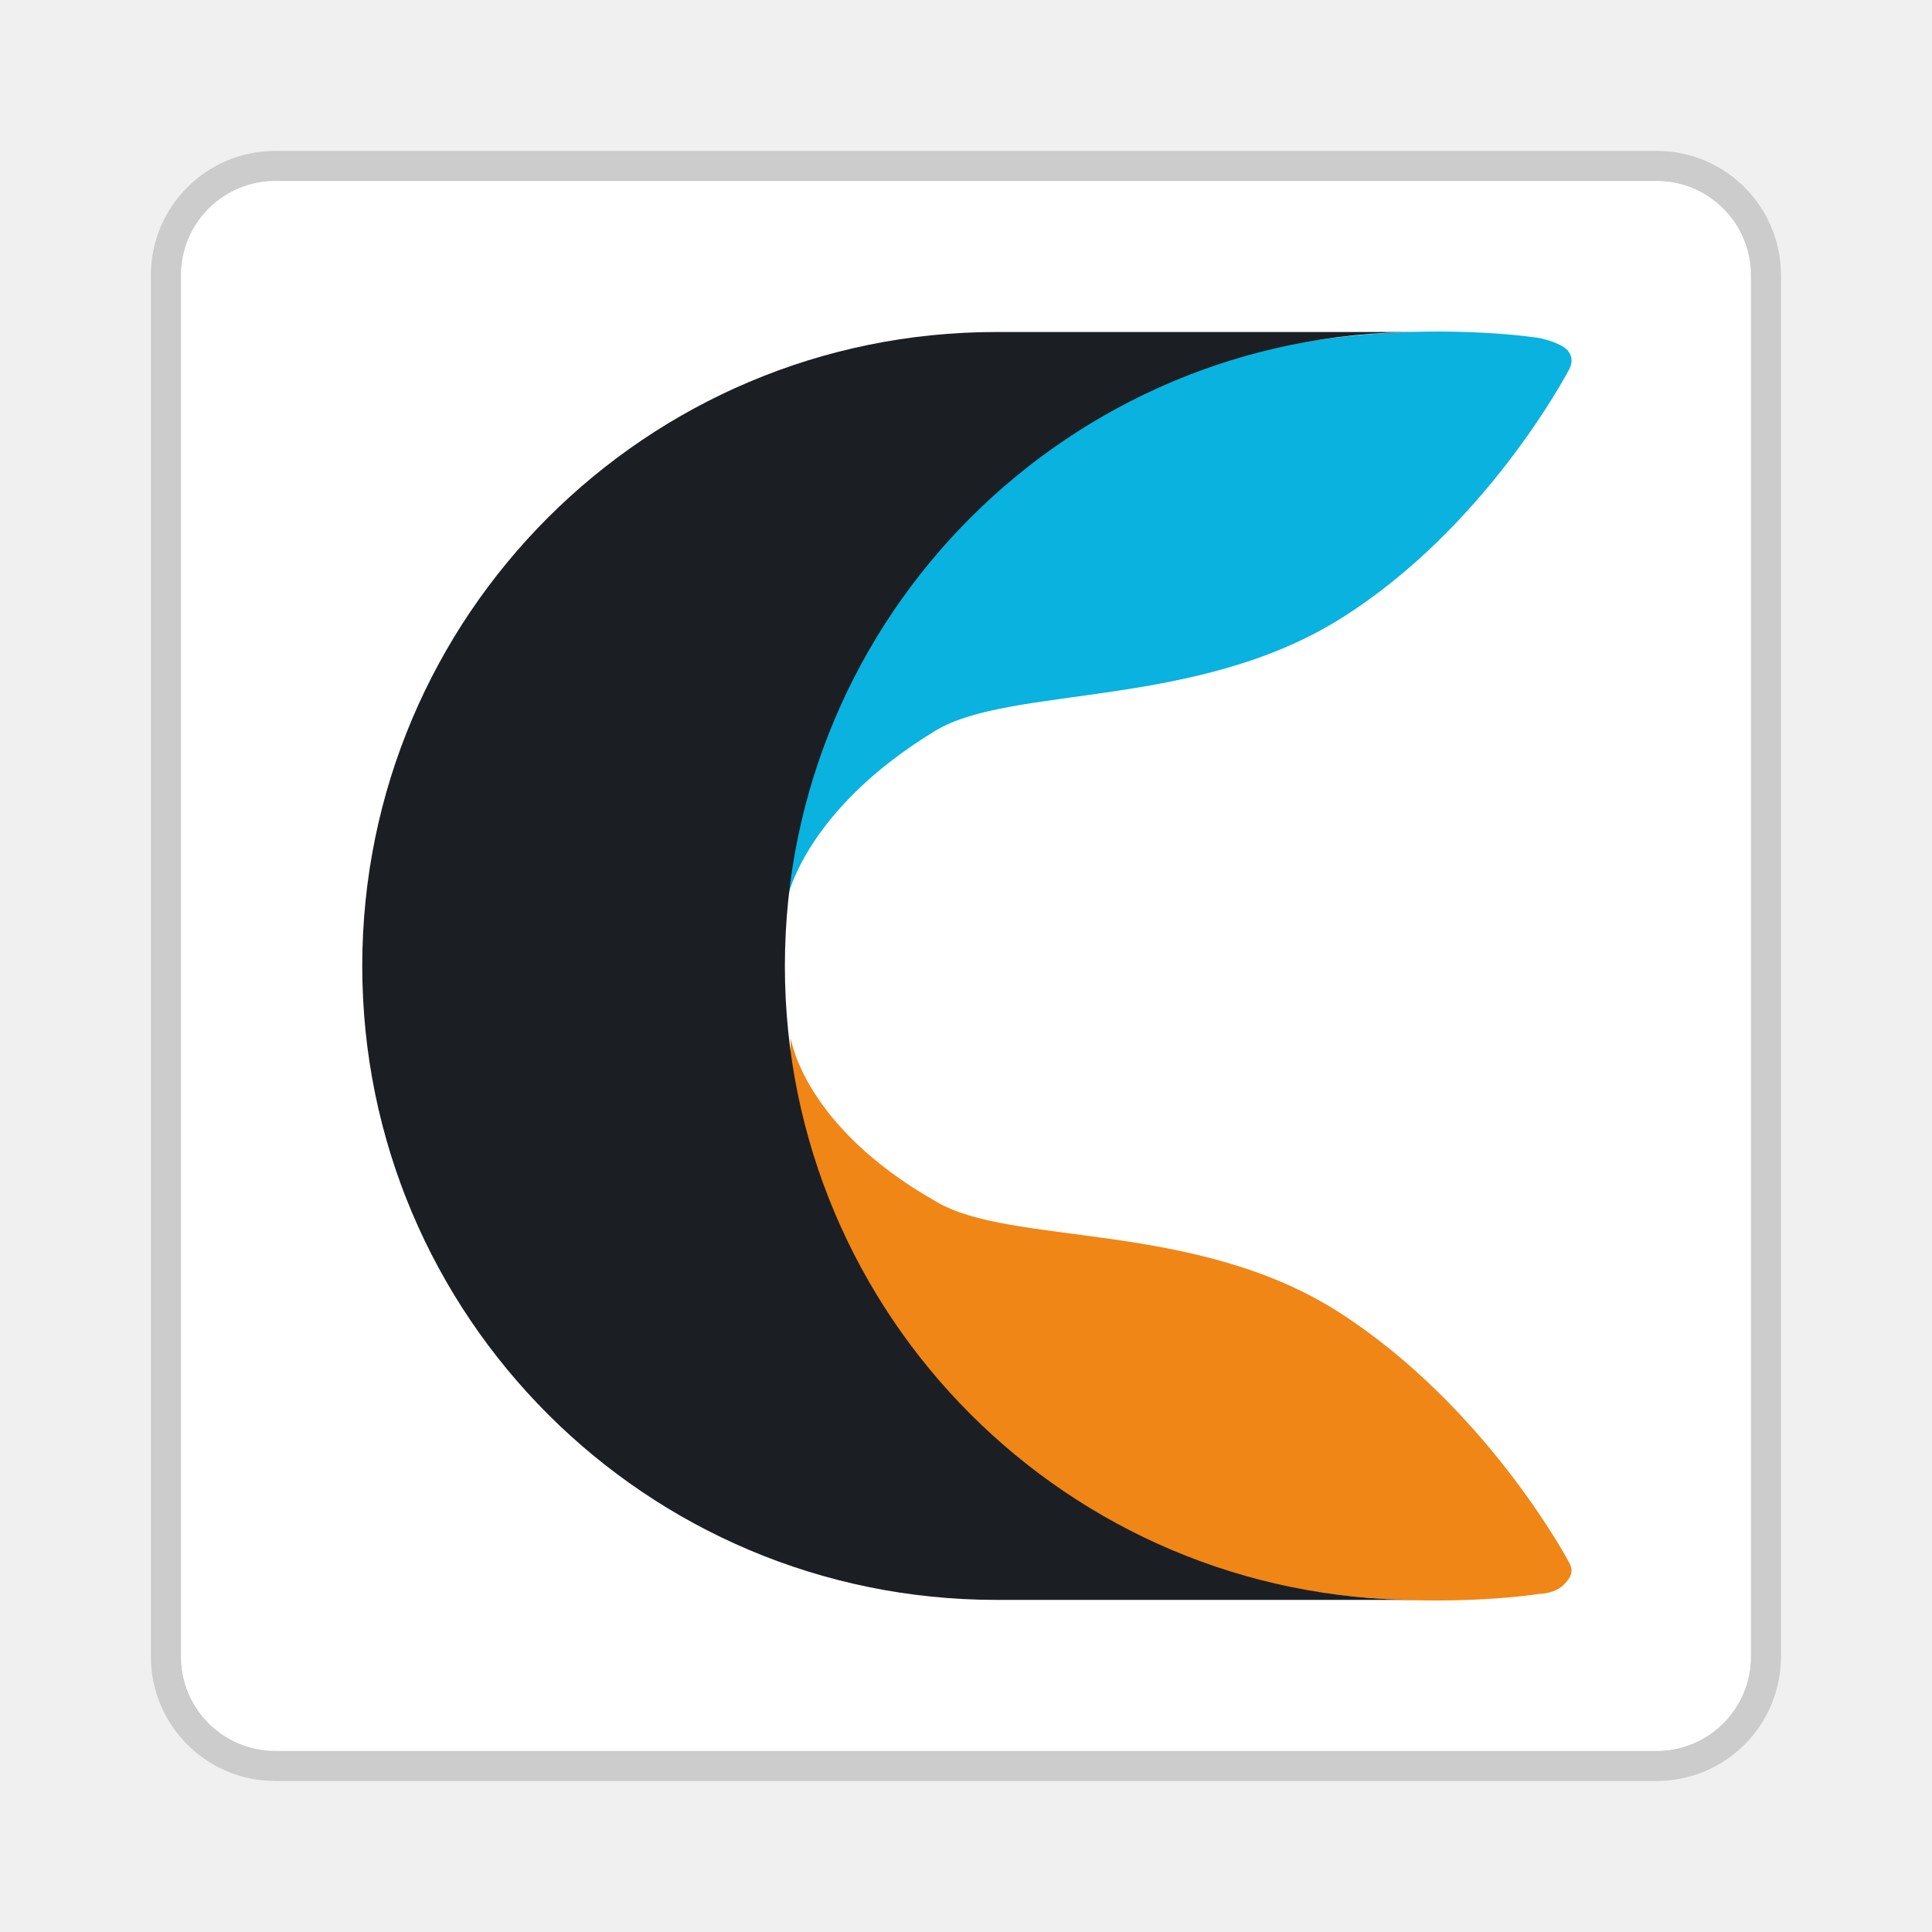
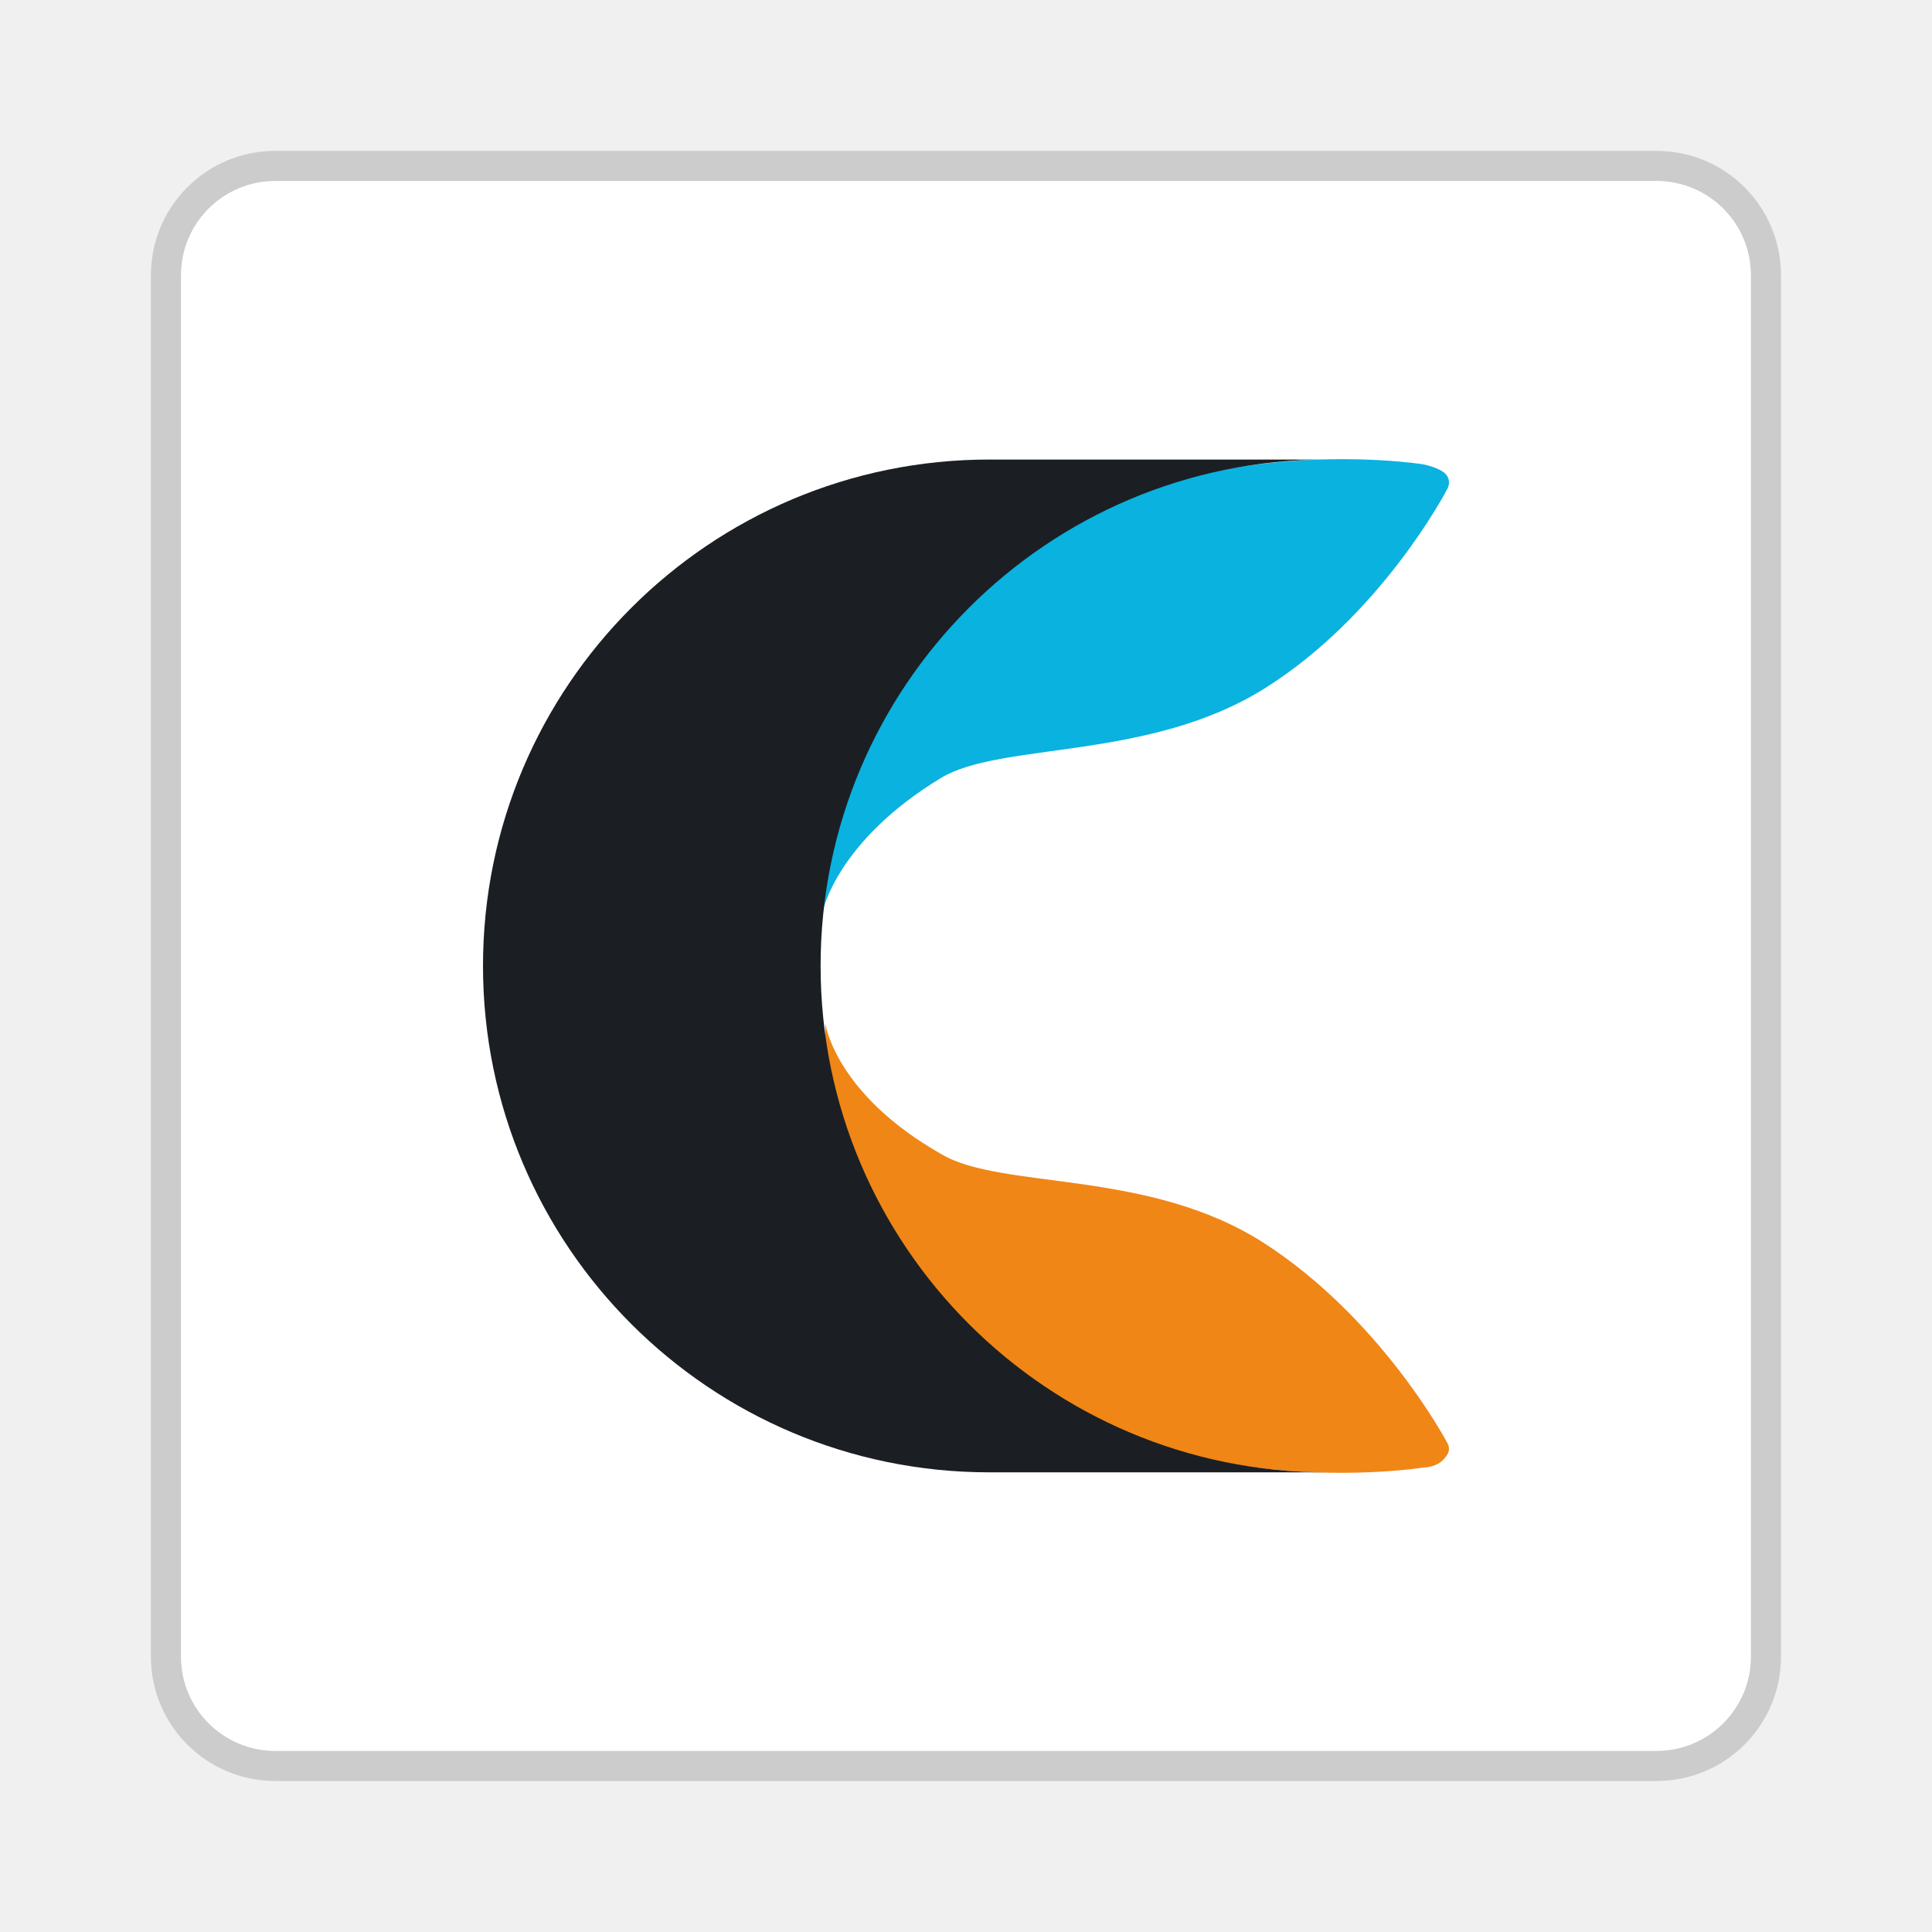
<svg xmlns="http://www.w3.org/2000/svg" width="64" height="64" version="1.1" viewBox="0 0 16.933 16.933">
  <rect x="1.587" y="1.587" width="13.758" height="13.758" rx=".825" ry=".825" fill="#e6e6e6" opacity=".15" stroke="#000" stroke-linecap="round" stroke-linejoin="round" stroke-width=".529" style="paint-order:markers stroke fill" />
  <rect x="1.587" y="1.587" width="13.758" height="13.758" rx=".825" ry=".825" fill="#fff" style="paint-order:markers stroke fill" />
-   <g transform="translate(.18257 .13934)">
-     <path transform="matrix(.26458 0 0 .26458 -17.005 .21525)" d="m94.581 38.458c2.5 1.5 8.6 0.6 13.4 3.7s7.5 8.1 7.6 8.3 0.1 0.4-0.2 0.7-0.8 0.3-0.8 0.3-11.1 1.8-18.2-4.9c-7.2-6.7-6.6-13.5-6.6-13.5s0.4 2.9 4.8 5.4z" clip-rule="evenodd" fill="#f08616" fill-rule="evenodd" />
-     <path transform="matrix(.26458 0 0 .26458 -17.005 .21525)" d="m89.681 28.358s-0.5-6.9 6.6-13.5c7.2-6.8 18.3-5 18.3-5s0.5 0.1 0.8 0.3c0.3 0.2 0.3 0.5 0.2 0.7s-2.8 5.3-7.6 8.3-10.9 2.2-13.4 3.7c-4.3 2.6-4.9 5.5-4.9 5.5z" clip-rule="evenodd" fill="#09b2df" fill-rule="evenodd" />
-     <g transform="matrix(.26458 0 0 .26458 .34659 -.13989)">
-       <path d="m24 32c0 11.6 9.4 21 21 21h-14c-11.6 0-21-9.4-21-21s9.4-21 21-21h14c-11.6 0-21 9.4-21 21z" clip-rule="evenodd" fill="#1b1f24" fill-rule="evenodd" />
+   <g transform="matrix(.79881 0 0 .79881 1.8429 1.8145)">
+     <path transform="matrix(.26458 0 0 .26458 -17.005 .21525)" d="m94.581 38.458c2.5 1.5 8.6 0.6 13.4 3.7s7.5 8.1 7.6 8.3 0.1 0.4-0.2 0.7-0.8 0.3-0.8 0.3-11.1 1.8-18.2-4.9c-7.2-6.7-6.6-13.5-6.6-13.5s0.4 2.9 4.8 5.4z" clip-rule="evenodd" fill="#f08616" fill-rule="evenodd" stroke-width="1.567" />
+     <path transform="matrix(.26458 0 0 .26458 -17.005 .21525)" d="m89.681 28.358s-0.5-6.9 6.6-13.5c7.2-6.8 18.3-5 18.3-5s0.5 0.1 0.8 0.3 0.3 0.5 0.2 0.7-2.8 5.3-7.6 8.3-10.9 2.2-13.4 3.7c-4.3 2.6-4.9 5.5-4.9 5.5z" clip-rule="evenodd" fill="#09b2df" fill-rule="evenodd" stroke-width="1.567" />
+     <g transform="matrix(.26458 0 0 .26458 .34659 -.13989)" stroke-width="1.252">
+       <path d="m24 32c0 11.6 9.4 21 21 21h-14c-11.6 0-21-9.4-21-21s9.4-21 21-21h14c-11.6 0-21 9.4-21 21z" clip-rule="evenodd" fill="#1b1f24" fill-rule="evenodd" stroke-width="1.252" />
    </g>
  </g>
</svg>
